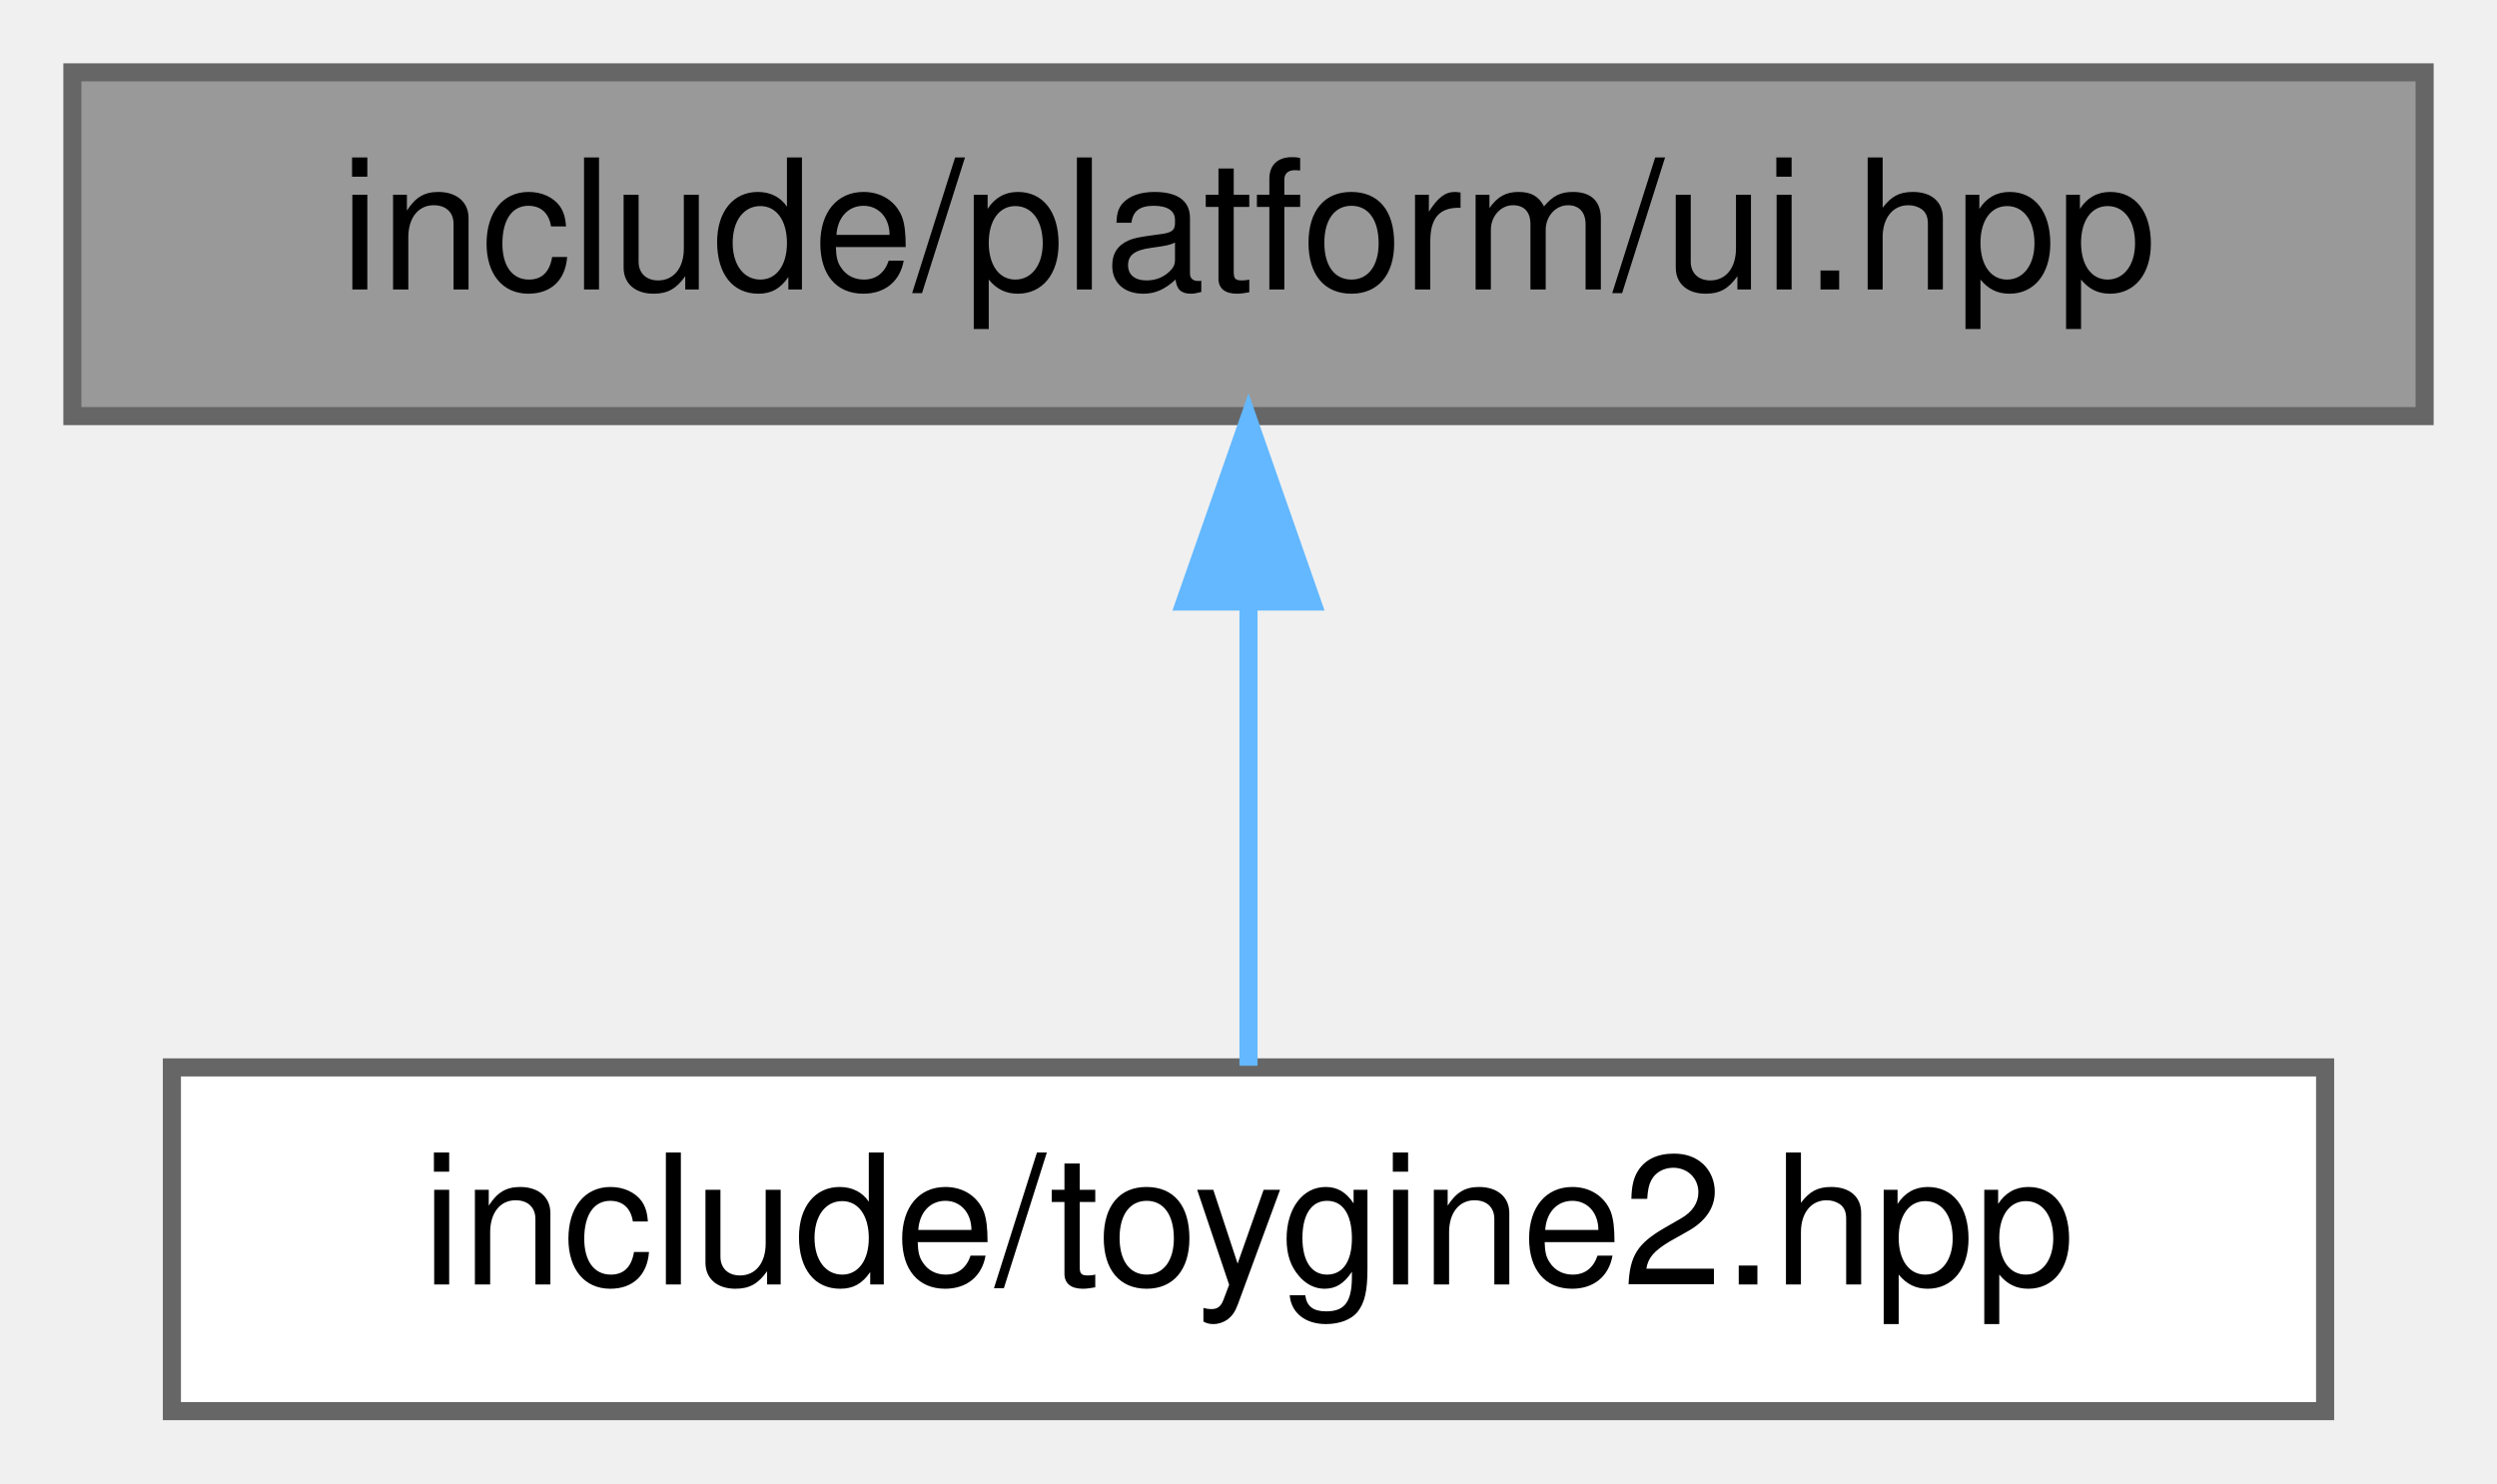
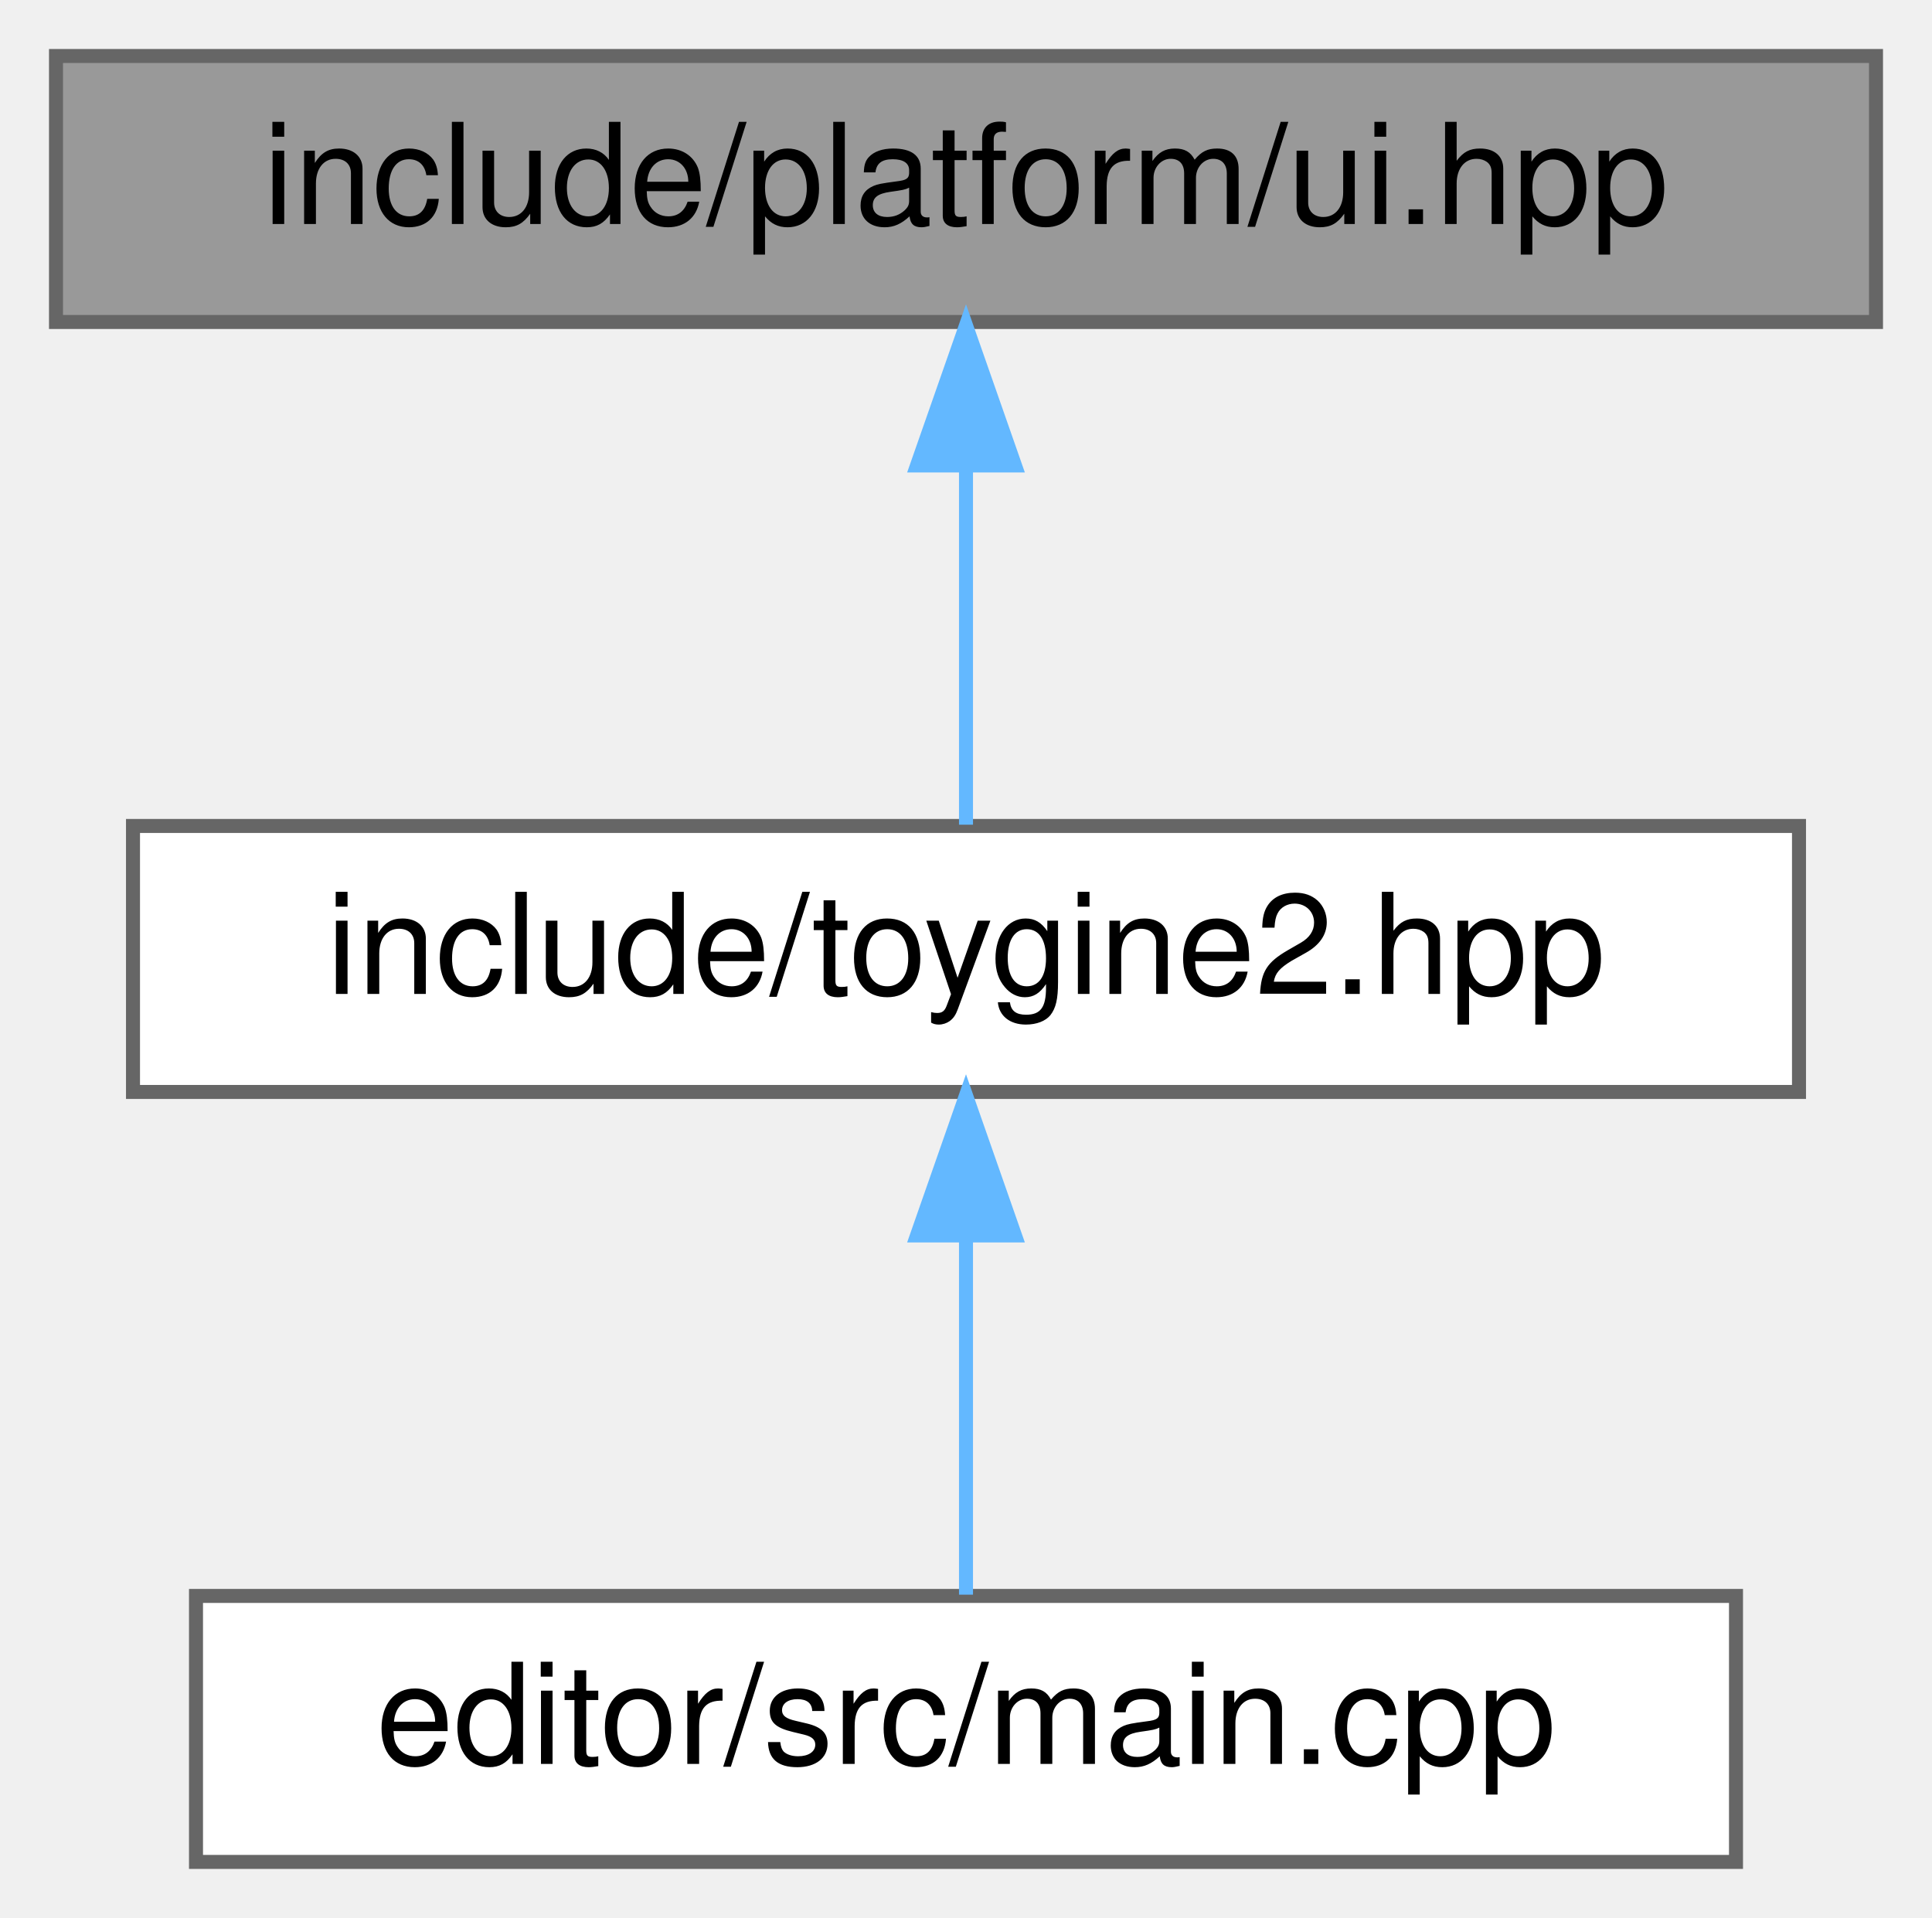
- <svg xmlns="http://www.w3.org/2000/svg" xmlns:xlink="http://www.w3.org/1999/xlink" width="138pt" height="82pt" viewBox="0.00 0.00 138.00 82.00">
-   <g id="page0,1_graph0" class="graph" transform="scale(1 1) rotate(0) translate(4 78)">
+ <svg xmlns="http://www.w3.org/2000/svg" xmlns:xlink="http://www.w3.org/1999/xlink" width="138pt" height="137pt" viewBox="0.00 0.00 138.00 137.00">
+   <g id="page0,1_graph0" class="graph" transform="scale(1 1) rotate(0) translate(4 133)">
    <g id="Node000001" class="node">
      <g id="a_Node000001">
        <a xlink:title="Umbrella header for platform UI types.">
-           <polygon fill="#999999" stroke="#666666" points="130,-74 0,-74 0,-55 130,-55 130,-74" />
-           <text text-anchor="middle" x="65" y="-62" font-family="Helvetica,sans-Serif" font-size="10.00">include/platform/ui.hpp</text>
+           <polygon fill="#999999" stroke="#666666" points="130,-129 0,-129 0,-110 130,-110 130,-129" />
+           <text text-anchor="middle" x="65" y="-117" font-family="Helvetica,sans-Serif" font-size="10.00">include/platform/ui.hpp</text>
        </a>
      </g>
    </g>
    <g id="Node000002" class="node">
      <g id="a_Node000002">
        <a xlink:href="../../d8/d8c/toygine2_8hpp.html" target="_top" xlink:title="Main umbrella header for the engine.">
-           <polygon fill="white" stroke="#666666" points="124.5,-19 5.5,-19 5.5,0 124.5,0 124.5,-19" />
-           <text text-anchor="middle" x="65" y="-7" font-family="Helvetica,sans-Serif" font-size="10.00">include/toygine2.hpp</text>
+           <polygon fill="white" stroke="#666666" points="124.5,-74 5.5,-74 5.5,-55 124.5,-55 124.5,-74" />
+           <text text-anchor="middle" x="65" y="-62" font-family="Helvetica,sans-Serif" font-size="10.00">include/toygine2.hpp</text>
        </a>
      </g>
    </g>
    <g id="edge1_Node000001_Node000002" class="edge">
      <g id="a_edge1_Node000001_Node000002">
+         <a xlink:title=" ">
+           <path fill="none" stroke="#63b8ff" d="M65,-99.66C65,-90.93 65,-80.99 65,-74.09" />
+           <polygon fill="#63b8ff" stroke="#63b8ff" points="61.5,-99.75 65,-109.75 68.5,-99.75 61.5,-99.75" />
+         </a>
+       </g>
+     </g>
+     <g id="Node000003" class="node">
+       <g id="a_Node000003">
+         <a xlink:href="../../df/d0a/main_8cpp.html" target="_top" xlink:title="Entry point of the Qt-based ToyGine 2 editor.">
+           <polygon fill="white" stroke="#666666" points="120,-19 10,-19 10,0 120,0 120,-19" />
+           <text text-anchor="middle" x="65" y="-7" font-family="Helvetica,sans-Serif" font-size="10.00">editor/src/main.cpp</text>
+         </a>
+       </g>
+     </g>
+     <g id="edge2_Node000002_Node000003" class="edge">
+       <g id="a_edge2_Node000002_Node000003">
        <a xlink:title=" ">
          <path fill="none" stroke="#63b8ff" d="M65,-44.66C65,-35.93 65,-25.99 65,-19.09" />
          <polygon fill="#63b8ff" stroke="#63b8ff" points="61.5,-44.75 65,-54.75 68.5,-44.75 61.5,-44.75" />
        </a>
      </g>
    </g>
  </g>
</svg>
